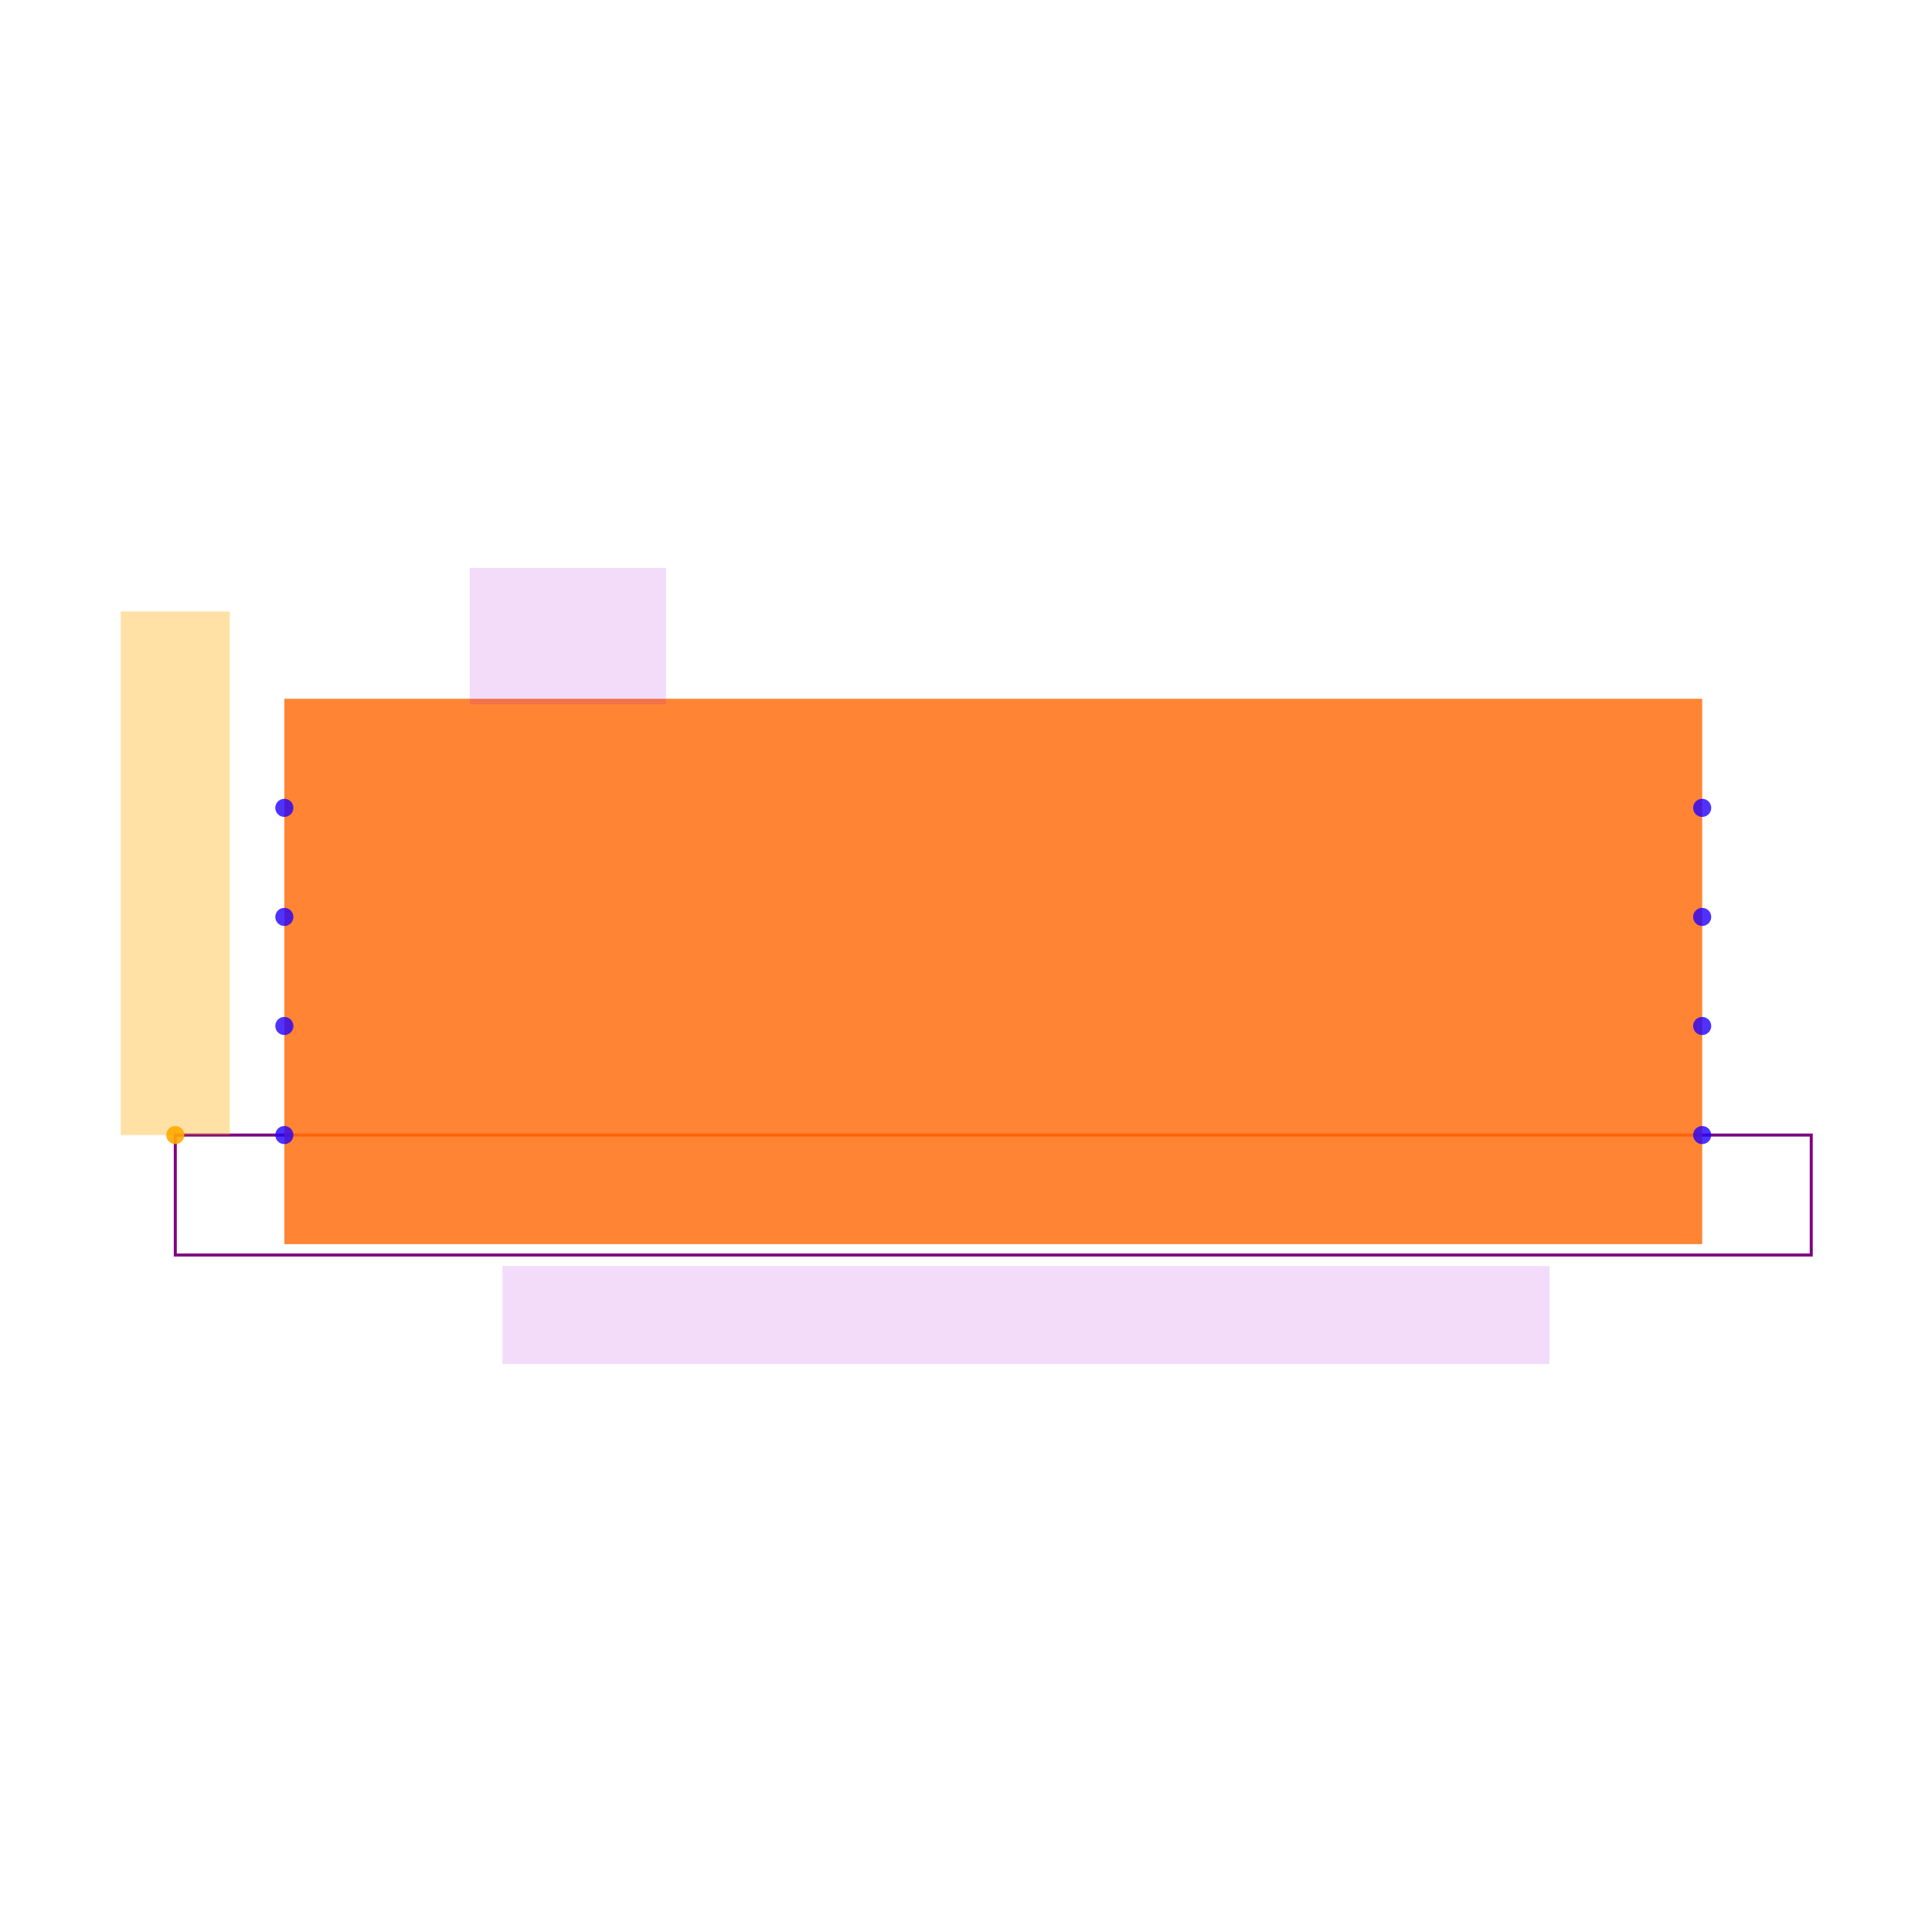
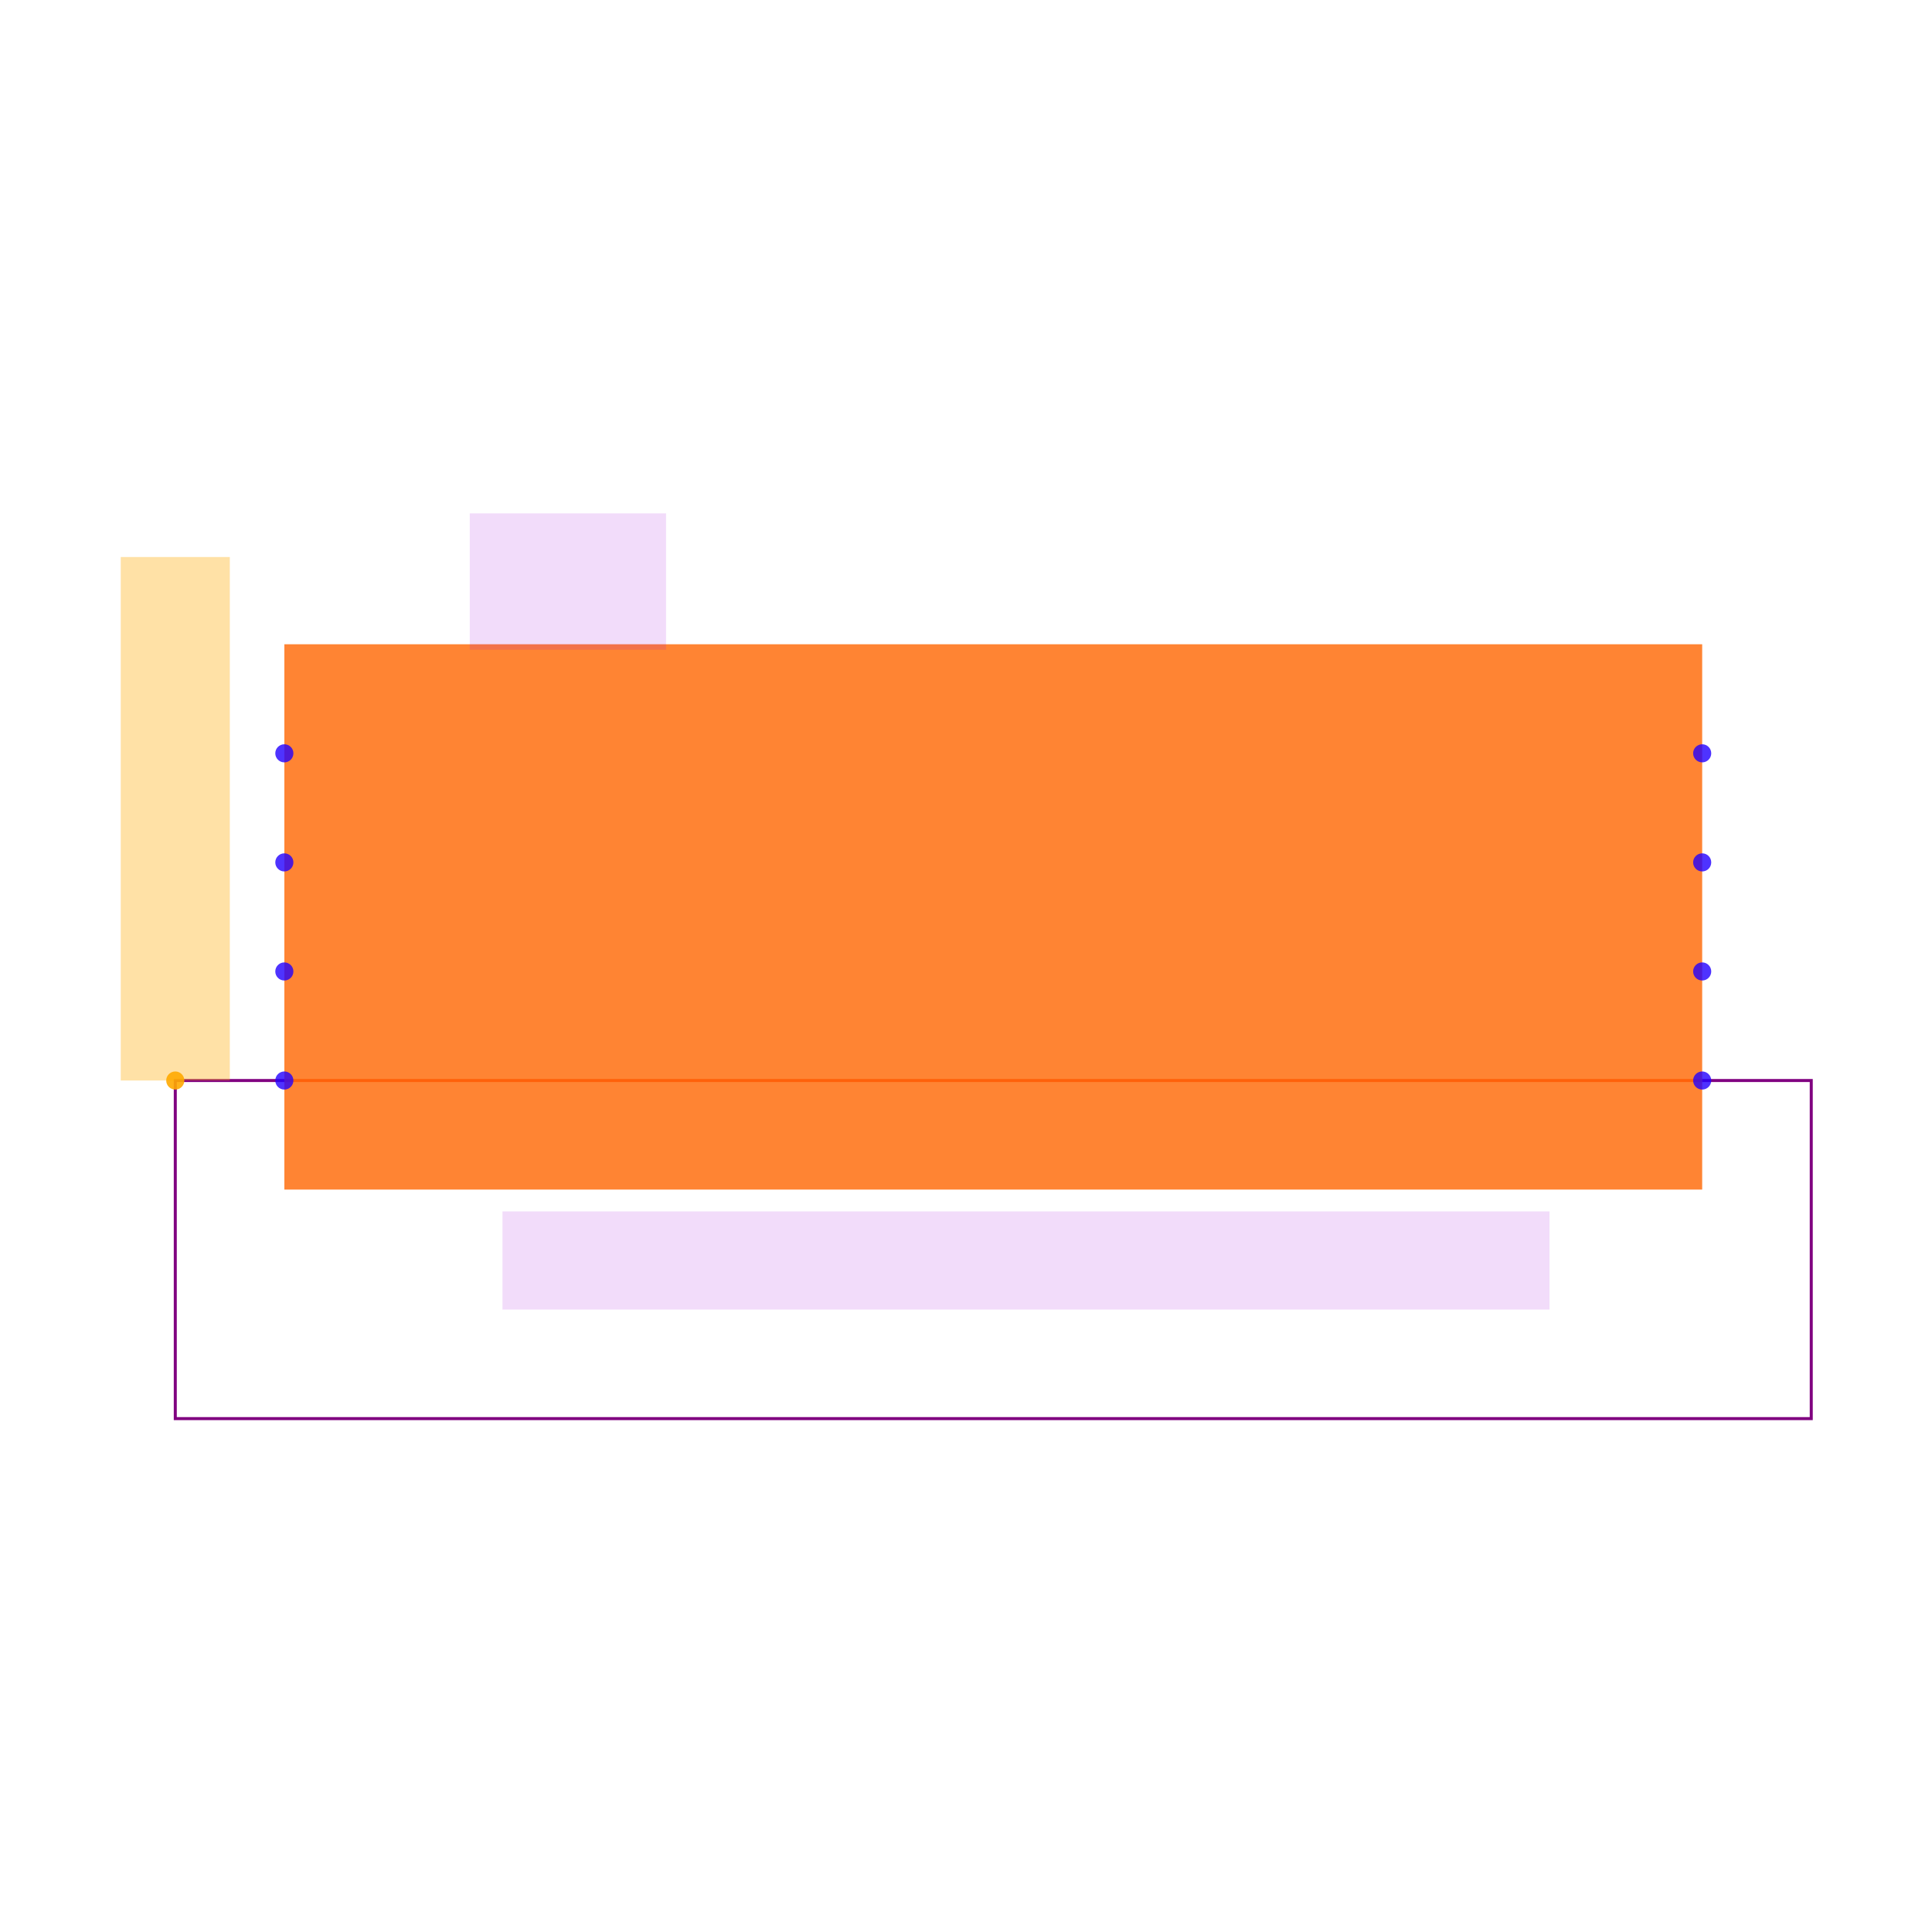
<svg xmlns="http://www.w3.org/2000/svg" width="640" height="640" viewBox="0 0 640 640">
  <rect width="100%" height="100%" fill="white" />
  <g>
-     <polyline data-points="-1.3,-0.30000000000000004 1.3,-0.30000000000000004" data-type="line" data-label="" points="94.194,376 563.871,376" fill="none" stroke="hsl(8, 100%, 50%, 0.8)" stroke-width="1px" />
+     <polyline data-points="-1.3,-0.30000000000000004 1.3,-0.30000000000000004" data-type="line" data-label="" points="94.194,357.935 563.871,357.935" fill="none" stroke="hsl(8, 100%, 50%, 0.8)" stroke-width="1px" />
  </g>
  <g>
-     <polyline data-points="-1.3,-0.30000000000000004 -1.5,-0.30000000000000004 -1.5,-0.52 1.5000000000000007,-0.52 1.5000000000000007,-0.30000000000000004 1.3000000000000005,-0.30000000000000004" data-type="line" data-label="" points="94.194,376 58.065,376 58.065,415.742 600,415.742 600,376 563.871,376" fill="none" stroke="purple" stroke-width="1px" />
+     <polyline data-points="-1.3,-0.30000000000000004 -1.5,-0.30000000000000004 -1.5,-0.9199999999999999 1.5000000000000007,-0.9199999999999999 1.5000000000000007,-0.30000000000000004 1.3000000000000005,-0.30000000000000004" data-type="line" data-label="" points="94.194,357.935 58.065,357.935 58.065,469.935 600,469.935 600,357.935 563.871,357.935" fill="none" stroke="purple" stroke-width="1px" />
  </g>
  <g>
-     <rect data-type="rect" data-label="schematic_component_0" data-x="0" data-y="0" x="94.194" y="231.484" width="469.677" height="180.645" fill="hsl(24, 100%, 50%, 0.8)" stroke="black" stroke-width="0.006" />
+     <rect data-type="rect" data-label="schematic_component_0" data-x="0" data-y="0" x="94.194" y="213.419" width="469.677" height="180.645" fill="hsl(24, 100%, 50%, 0.8)" stroke="black" stroke-width="0.006" />
  </g>
  <g>
-     <rect data-type="rect" data-label="TYPE_C_16PIN_2MD" data-x="0.06" data-y="-0.63" x="166.452" y="419.355" width="346.839" height="32.516" fill="rgba(160, 0, 220, 0.14)" stroke="black" stroke-width="0.006" />
+     <rect data-type="rect" data-label="TYPE_C_16PIN_2MD" data-x="0.06" data-y="-0.63" x="166.452" y="401.29" width="346.839" height="32.516" fill="rgba(160, 0, 220, 0.14)" stroke="black" stroke-width="0.006" />
  </g>
  <g>
-     <rect data-type="rect" data-label="U1" data-x="-0.78" data-y="0.615" x="155.613" y="188.129" width="65.032" height="45.161" fill="rgba(160, 0, 220, 0.14)" stroke="black" stroke-width="0.006" />
+     <rect data-type="rect" data-label="U1" data-x="-0.78" data-y="0.615" x="155.613" y="170.065" width="65.032" height="45.161" fill="rgba(160, 0, 220, 0.14)" stroke="black" stroke-width="0.006" />
  </g>
  <g>
-     <rect data-type="rect" data-label="netId: .U1 &gt; .pin4 to U1.pin5 globalConnNetId: connectivity_net0" data-x="-1.5" data-y="0.17999999999999994" x="40" y="202.581" width="36.129" height="173.419" fill="hsl(40, 100%, 50%, 0.35)" stroke="black" stroke-width="0.006" />
+     <rect data-type="rect" data-label="netId: .U1 &gt; .pin4 to U1.pin5 globalConnNetId: connectivity_net0" data-x="-1.5" data-y="0.17999999999999994" x="40" y="184.516" width="36.129" height="173.419" fill="hsl(40, 100%, 50%, 0.35)" stroke="black" stroke-width="0.006" />
  </g>
  <g>
-     <circle data-type="point" data-label="schematic_port_0 x-" data-x="-1.3" data-y="0.30000000000000004" cx="94.194" cy="267.613" r="3" fill="hsl(248, 100%, 50%, 0.8)" />
+     <circle data-type="point" data-label="schematic_port_0 x-" data-x="-1.3" data-y="0.30000000000000004" cx="94.194" cy="249.548" r="3" fill="hsl(248, 100%, 50%, 0.8)" />
  </g>
  <g>
-     <circle data-type="point" data-label="schematic_port_1 x-" data-x="-1.3" data-y="0.10000000000000003" cx="94.194" cy="303.742" r="3" fill="hsl(248, 100%, 50%, 0.8)" />
+     <circle data-type="point" data-label="schematic_port_1 x-" data-x="-1.3" data-y="0.10000000000000003" cx="94.194" cy="285.677" r="3" fill="hsl(248, 100%, 50%, 0.8)" />
  </g>
  <g>
-     <circle data-type="point" data-label="schematic_port_2 x-" data-x="-1.3" data-y="-0.09999999999999998" cx="94.194" cy="339.871" r="3" fill="hsl(248, 100%, 50%, 0.8)" />
+     <circle data-type="point" data-label="schematic_port_2 x-" data-x="-1.3" data-y="-0.09999999999999998" cx="94.194" cy="321.806" r="3" fill="hsl(248, 100%, 50%, 0.8)" />
  </g>
  <g>
-     <circle data-type="point" data-label="schematic_port_3 x-" data-x="-1.3" data-y="-0.30000000000000004" cx="94.194" cy="376" r="3" fill="hsl(248, 100%, 50%, 0.8)" />
+     <circle data-type="point" data-label="schematic_port_3 x-" data-x="-1.3" data-y="-0.30000000000000004" cx="94.194" cy="357.935" r="3" fill="hsl(248, 100%, 50%, 0.8)" />
  </g>
  <g>
-     <circle data-type="point" data-label="schematic_port_4 x+" data-x="1.3" data-y="-0.30000000000000004" cx="563.871" cy="376" r="3" fill="hsl(248, 100%, 50%, 0.8)" />
+     <circle data-type="point" data-label="schematic_port_4 x+" data-x="1.3" data-y="-0.30000000000000004" cx="563.871" cy="357.935" r="3" fill="hsl(248, 100%, 50%, 0.8)" />
  </g>
  <g>
-     <circle data-type="point" data-label="schematic_port_5 x+" data-x="1.3" data-y="-0.10000000000000003" cx="563.871" cy="339.871" r="3" fill="hsl(248, 100%, 50%, 0.8)" />
+     <circle data-type="point" data-label="schematic_port_5 x+" data-x="1.3" data-y="-0.10000000000000003" cx="563.871" cy="321.806" r="3" fill="hsl(248, 100%, 50%, 0.8)" />
  </g>
  <g>
-     <circle data-type="point" data-label="schematic_port_6 x+" data-x="1.3" data-y="0.09999999999999998" cx="563.871" cy="303.742" r="3" fill="hsl(248, 100%, 50%, 0.8)" />
+     <circle data-type="point" data-label="schematic_port_6 x+" data-x="1.3" data-y="0.09999999999999998" cx="563.871" cy="285.677" r="3" fill="hsl(248, 100%, 50%, 0.8)" />
  </g>
  <g>
-     <circle data-type="point" data-label="schematic_port_7 x+" data-x="1.3" data-y="0.30000000000000004" cx="563.871" cy="267.613" r="3" fill="hsl(248, 100%, 50%, 0.8)" />
+     <circle data-type="point" data-label="schematic_port_7 x+" data-x="1.3" data-y="0.30000000000000004" cx="563.871" cy="249.548" r="3" fill="hsl(248, 100%, 50%, 0.8)" />
  </g>
  <g>
-     <circle data-type="point" data-label="anchorPoint orientation: y+" data-x="-1.5" data-y="-0.30000000000000004" cx="58.065" cy="376" r="3" fill="hsl(40, 100%, 50%, 0.9)" />
+     <circle data-type="point" data-label="anchorPoint orientation: y+" data-x="-1.5" data-y="-0.30000000000000004" cx="58.065" cy="357.935" r="3" fill="hsl(40, 100%, 50%, 0.9)" />
  </g>
  <g id="crosshair" style="display: none">
    <line id="crosshair-h" y1="0" y2="640" stroke="#666" stroke-width="0.5" />
    <line id="crosshair-v" x1="0" x2="640" stroke="#666" stroke-width="0.5" />
    <text id="coordinates" font-family="monospace" font-size="12" fill="#666" />
  </g>
</svg>
